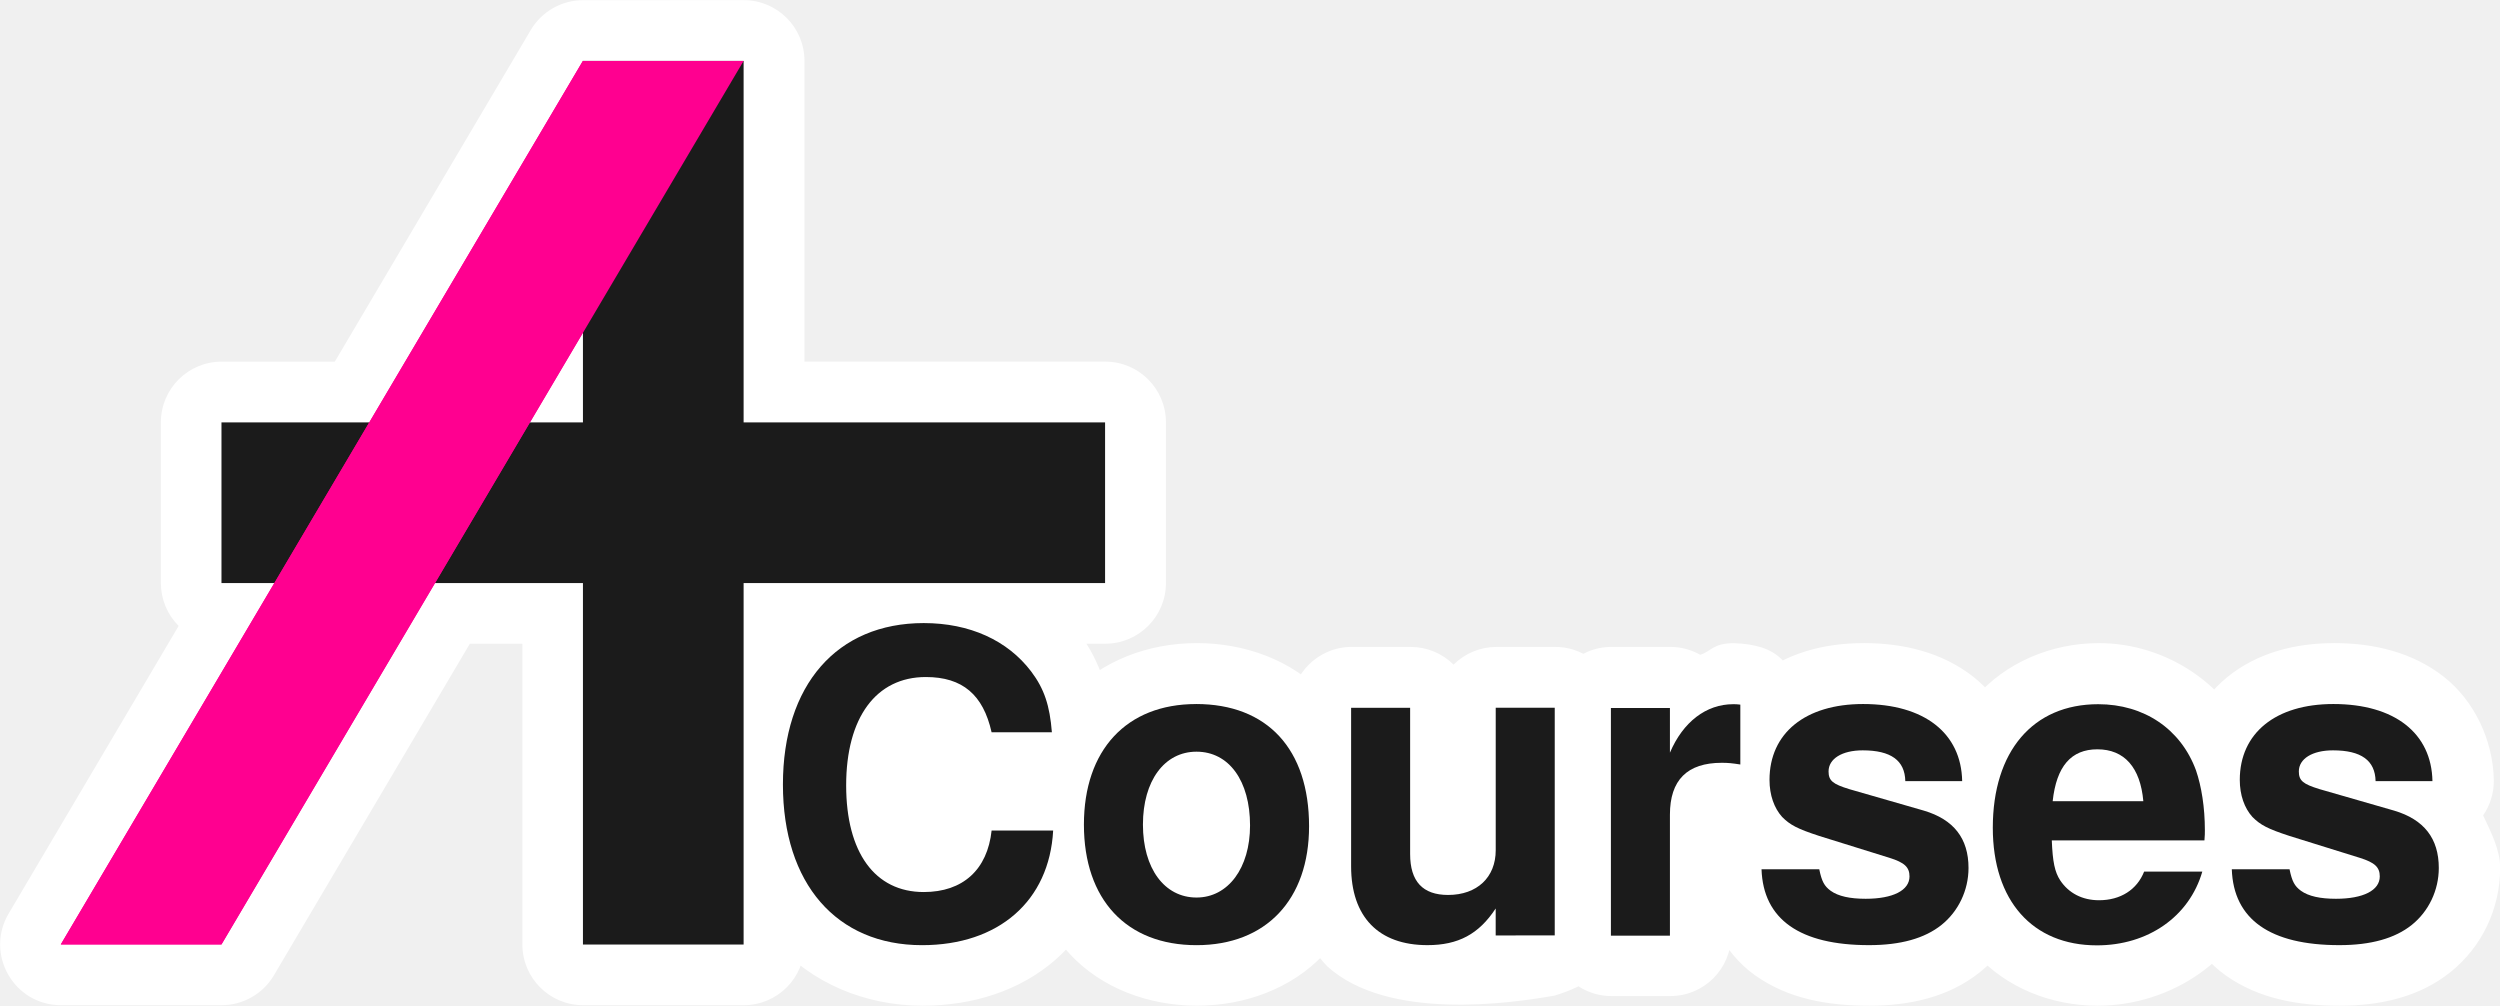
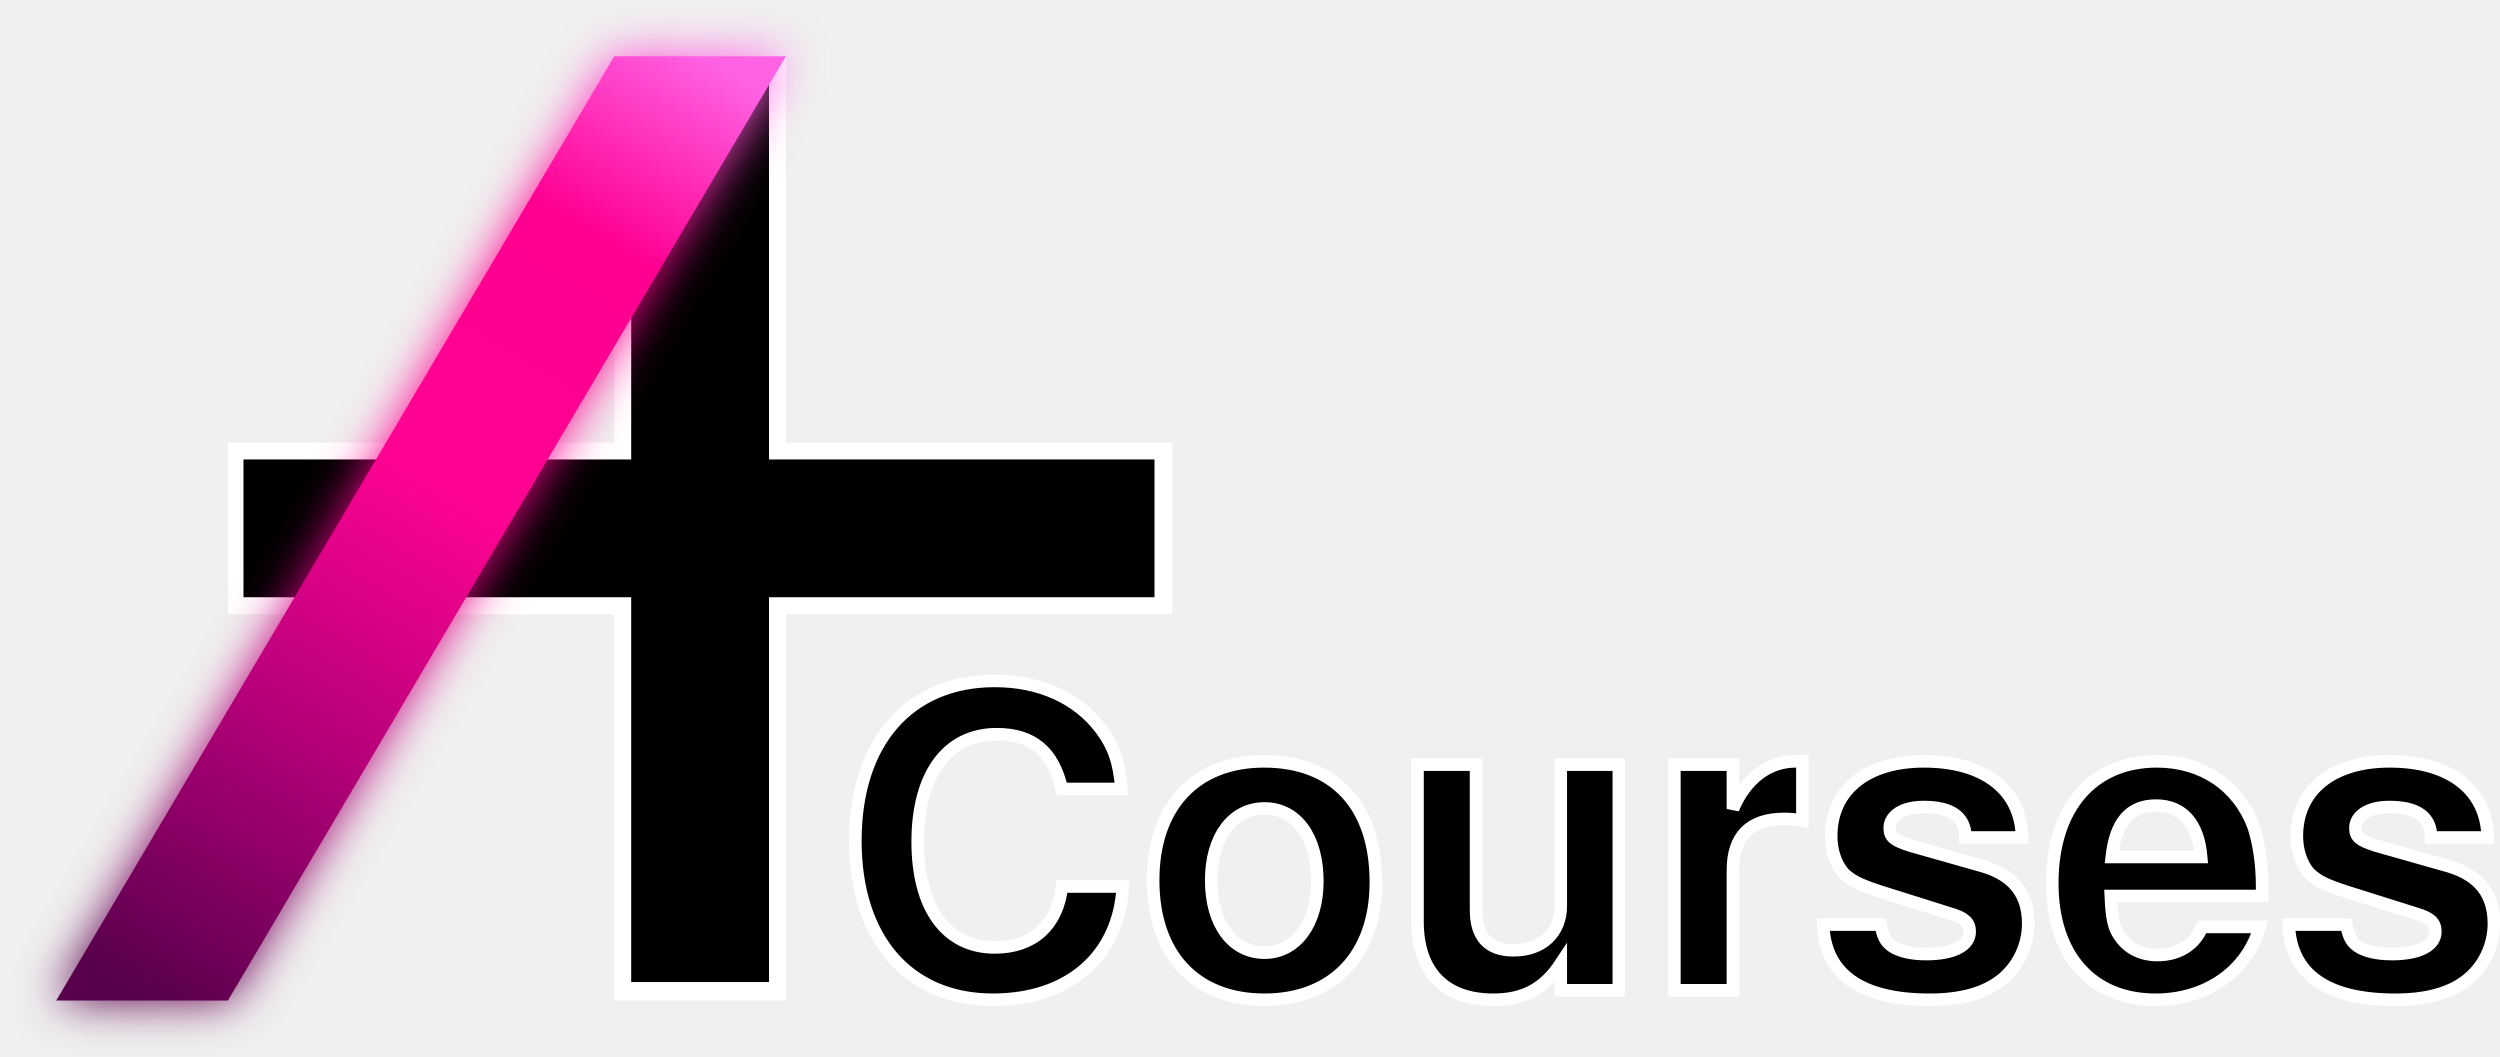
- <svg xmlns="http://www.w3.org/2000/svg" width="82.345mm" height="33.12mm" version="1.1" viewBox="0 0 82.345 33.12">
-   <g transform="translate(-49 -140.9)">
-     <g transform="translate(-69.563 28.513)" fill="#fff" stroke="#fff" stroke-linejoin="round" stroke-width="4" style="font-variant-caps:normal;font-variant-east-asian:normal;font-variant-ligatures:normal;font-variant-numeric:normal" aria-label="Courses">
-       <path d="m195.44 133.57c-1.287 0-2.529 0.32-3.514 1.119-0.985 0.799-1.568 2.1-1.568 3.381 0 0.521 0.122 1.036 0.324 1.529-0.393 0.391-0.606 0.928-0.588 1.482 0.044 1.301 0.698 2.671 1.785 3.438 1.087 0.766 2.369 0.994 3.756 0.994 1.326 0 2.611-0.283 3.637-1.103 1.044-0.835 1.641-2.098 1.641-3.438 0-0.583-0.293-1.16-0.561-1.727 0.236-0.343 0.359-0.752 0.352-1.168-0.023-1.299-0.639-2.613-1.656-3.406-1.017-0.793-2.283-1.102-3.607-1.102zm3.264 4.542c-0.028-1.583-1.25-2.541-3.263-2.541-1.902 0-3.083 0.958-3.083 2.5 0 0.5 0.153 0.93 0.417 1.222 0.264 0.264 0.5 0.389 1.222 0.625l2.319 0.722c0.486 0.153 0.653 0.305 0.653 0.611 0 0.458-0.542 0.736-1.444 0.736-0.514 0-0.903-0.083-1.153-0.264-0.208-0.153-0.292-0.305-0.375-0.708h-1.902c0.056 1.653 1.264 2.5 3.541 2.5 1.042 0 1.833-0.222 2.389-0.667 0.555-0.444 0.889-1.139 0.889-1.875 0-0.972-0.486-1.597-1.472-1.889l-2.458-0.708c-0.542-0.167-0.68-0.278-0.68-0.583 0-0.417 0.444-0.694 1.125-0.694 0.93 0 1.389 0.333 1.403 1.014zm-11.012-4.542c-1.558 0-3.085 0.643-4.066 1.795-0.981 1.152-1.406 2.669-1.406 4.275 0 1.563 0.436 3.051 1.422 4.164s2.486 1.709 4.01 1.709c2.43 0 4.712-1.523 5.393-3.873 0.088-0.306 0.102-0.629 0.041-0.941 0.052-0.154 0.086-0.314 0.1-0.477 0.018-0.212 0.021-0.403 0.021-0.5 0-0.947-0.127-1.821-0.4-2.619-4e-3 -0.014-9e-3 -0.027-0.014-0.041-0.77-2.096-2.864-3.492-5.1-3.492zm3.499 6.486c0.014-0.167 0.014-0.236 0.014-0.333 0-0.75-0.111-1.444-0.292-1.972-0.5-1.361-1.708-2.18-3.222-2.18-2.152 0-3.472 1.555-3.472 4.069 0 2.402 1.305 3.874 3.43 3.874 1.68 0 3.041-0.944 3.472-2.43h-1.916c-0.236 0.597-0.778 0.944-1.486 0.944-0.555 0-1-0.236-1.278-0.653-0.181-0.278-0.25-0.611-0.278-1.319zm-4.999-1.291c0.125-1.153 0.611-1.708 1.472-1.708 0.889 0 1.416 0.597 1.514 1.708zm-6.248-5.195c-1.287 0-2.531 0.32-3.516 1.119s-1.568 2.1-1.568 3.381c0 0.521 0.123 1.037 0.324 1.529-0.392 0.392-0.604 0.928-0.586 1.482 0.044 1.301 0.696 2.671 1.783 3.438 1.087 0.766 2.369 0.994 3.756 0.994 1.326 0 2.613-0.283 3.639-1.103 1.044-0.835 1.639-2.098 1.639-3.438 0-0.583-0.293-1.16-0.561-1.727 0.236-0.343 0.359-0.752 0.352-1.168-0.023-1.299-0.639-2.613-1.656-3.406-1.017-0.793-2.281-1.102-3.606-1.102zm3.263 4.542c-0.028-1.583-1.25-2.541-3.263-2.541-1.902 0-3.083 0.958-3.083 2.5 0 0.5 0.153 0.93 0.417 1.222 0.264 0.264 0.5 0.389 1.222 0.625l2.319 0.722c0.486 0.153 0.653 0.305 0.653 0.611 0 0.458-0.542 0.736-1.444 0.736-0.514 0-0.903-0.083-1.153-0.264-0.208-0.153-0.292-0.305-0.375-0.708h-1.902c0.056 1.653 1.264 2.5 3.541 2.5 1.042 0 1.833-0.222 2.389-0.667 0.555-0.444 0.889-1.139 0.889-1.875 0-0.972-0.486-1.597-1.472-1.889l-2.458-0.708c-0.542-0.167-0.68-0.278-0.68-0.583 0-0.417 0.444-0.694 1.125-0.694 0.93 0 1.389 0.333 1.403 1.014zm-7.54-4.54c-0.673 0-0.727 0.259-1.1 0.383-0.3-0.17-0.639-0.26-0.984-0.26h-1.943c-1.105 1.1e-4 -2 0.895-2 2v7.5c1.1e-4 1.105 0.895 2 2 2h1.943c1.105-1.1e-4 2-0.895 2-2v-3.662c5e-3 8.6e-4 2e-3 -9.2e-4 8e-3 0 1.214 0.192 2.313-0.747 2.312-1.977v-1.971c-0.289-1.372-0.768-1.961-2.236-2.014zm-4.084 3.596c2.6e-4 0.174 0.023 0.347 0.068 0.516l-0.012 0.012h-0.057zm0.057-1.472v7.499h1.944v-3.985c0-1.139 0.569-1.708 1.708-1.708 0.208 0 0.347 0.014 0.611 0.056v-1.972c-0.111-0.014-0.153-0.014-0.236-0.014-0.889 0-1.653 0.583-2.083 1.597v-1.472zm-8.555-2.001c-1.105 1.1e-4 -2 0.895-2 2v5.223c0 1.194 0.331 2.405 1.196 3.298 1.988 1.808 6.041 1.22 7.49 0.963 1.003-0.304 2.021-0.879 2.021-1.983v-7.5c-1.1e-4 -1.105-0.895-2-2-2h-1.943c-0.528 6.2e-4 -1.034 0.21-1.408 0.582-0.375-0.373-0.882-0.582-1.41-0.582zm6.708 9.5v-7.499h-1.944v4.694c0 0.889-0.611 1.472-1.569 1.472-0.833 0-1.25-0.444-1.25-1.347v-4.819h-1.944v5.221c0 1.666 0.903 2.597 2.513 2.597 1.014 0 1.694-0.361 2.25-1.208v0.889zm-11.817-9.625c-1.586 0-3.129 0.58-4.172 1.703-1.043 1.123-1.522 2.66-1.522 4.269 0 1.614 0.479 3.155 1.527 4.277 1.049 1.123 2.593 1.693 4.18 1.693 1.582 0 3.117-0.567 4.166-1.676 1.049-1.109 1.541-2.641 1.541-4.24 0-1.631-0.459-3.185-1.512-4.324s-2.614-1.703-4.209-1.703zm-1.7e-4 2.001c-2.291 0-3.694 1.514-3.694 3.971 0 2.472 1.403 3.971 3.708 3.971 2.291 0 3.708-1.5 3.708-3.916 0-2.541-1.375-4.027-3.722-4.027zm0.014 1.569c1.069 0 1.764 0.958 1.764 2.43 0 1.403-0.722 2.375-1.764 2.375-1.055 0-1.764-0.958-1.764-2.402 0-1.444 0.708-2.402 1.764-2.402zm-8.985-6.236c-1.906 0-3.712 0.754-4.9 2.117-1.189 1.364-1.738 3.201-1.738 5.201 0 1.992 0.546 3.821 1.725 5.18 1.178 1.359 2.97 2.111 4.859 2.111 1.648 0 3.209-0.492 4.377-1.514 1.168-1.022 1.851-2.54 1.938-4.154 0.037-0.687-0.282-1.345-0.844-1.742 0.551-0.41 0.852-1.075 0.799-1.76-0.086-1.081-0.432-2.195-1.078-3.049-1.185-1.566-3.122-2.391-5.137-2.391zm4.221 5.597c-0.069-0.875-0.25-1.43-0.68-2-0.778-1.028-2.027-1.597-3.541-1.597-2.861 0-4.638 2.041-4.638 5.319 0 3.263 1.764 5.291 4.582 5.291 2.527 0 4.194-1.458 4.319-3.777h-2.027c-0.139 1.291-0.944 2.027-2.236 2.027-1.611 0-2.555-1.305-2.555-3.513 0-2.236 0.986-3.569 2.624-3.569 1.208 0 1.889 0.583 2.166 1.819zm-15.458-24.108c-0.707 0-1.362 0.374-1.722 0.982l-6.455 10.924h-3.729c-1.104 1.8e-4 -2 0.895-2 2v5.292c1.7e-4 0.53 0.211 1.038 0.585 1.413l-5.599 9.475c-0.787 1.333 0.173 3.017 1.722 3.017h5.292c0.707 0 1.362-0.374 1.722-0.982l6.455-10.924h1.73v9.906c1.8e-4 1.104 0.895 2 2 2h5.292c1.104-1.8e-4 2-0.895 2-2v-9.906h9.906c1.104-1.8e-4 2-0.895 2-2v-5.292c-1.8e-4 -1.104-0.895-2-2-2h-9.906v-9.906c-1.8e-4 -1.104-0.895-2-2-2zm1.141 4h2.15v9.906c1.8e-4 1.104 0.895 2 2 2h9.906v1.292h-9.906c-1.104 1.8e-4 -2 0.895-2 2v9.906h-1.292v-9.906c-1.8e-4 -1.104-0.895-2-2-2h-4.87c-0.707 0-1.362 0.374-1.722 0.982l-6.455 10.924h-0.646l5.253-8.889c0.73-1.236-0.042-2.817-1.466-3.001v-1.308h2.871c0.707 0 1.362-0.374 1.722-0.982zm-1.12 4.956c-0.715-8e-3 -1.379 0.367-1.743 0.982l-1.744 2.951c-0.787 1.333 0.173 3.017 1.722 3.017h1.744c1.104-1.8e-4 2-0.895 2-2v-2.951c-3.9e-4 -1.096-0.883-1.988-1.979-1.999zm-0.021-6.956-7.036 11.906h-4.87v5.292h1.744l-7.036 11.906h5.292l7.036-11.906h4.87v11.906h5.292v-11.906h11.906v-5.292h-11.906v-11.906zm0 8.955v2.951h-1.744z" color="#000000" color-rendering="auto" dominant-baseline="auto" fill="#fff" image-rendering="auto" shape-rendering="auto" solid-color="#000000" stop-color="#000000" stroke="none" style="font-feature-settings:normal;font-variant-alternates:normal;font-variant-caps:normal;font-variant-east-asian:normal;font-variant-ligatures:normal;font-variant-numeric:normal;font-variant-position:normal;font-variation-settings:normal;inline-size:0;isolation:auto;mix-blend-mode:normal;shape-margin:0;shape-padding:0;text-decoration-color:#000000;text-decoration-line:none;text-decoration-style:solid;text-indent:0;text-orientation:mixed;text-transform:none;white-space:normal" />
+ <svg xmlns="http://www.w3.org/2000/svg" xmlns:xlink="http://www.w3.org/1999/xlink" width="310.22" height="131.14" version="1.1" viewBox="0 0 82.079 34.698">
+   <defs>
+     <linearGradient id="linearGradient20227" x1="-3.607" x2="1.162" y1="9.235" y2="1.203" gradientTransform="translate(4.9048 .061072)" gradientUnits="userSpaceOnUse" xlink:href="#linearGradient2395" />
+     <linearGradient id="linearGradient2395">
+       <stop stop-color="#58004c" offset="0" />
+       <stop stop-color="#b50079" offset=".283" />
+       <stop stop-color="#ff0392" offset=".543" />
+       <stop stop-color="#ff0091" offset=".809" />
+       <stop stop-color="#ff62e5" offset="1" />
+     </linearGradient>
+     <filter id="filter20386" x="-.077" y="-.06" width="1.154" height="1.119" color-interpolation-filters="sRGB">
+       <feGaussianBlur result="blur" stdDeviation="0.2" />
+     </filter>
+     <linearGradient id="linearGradient2397" x1="-3.607" x2="1.162" y1="9.235" y2="1.203" gradientTransform="translate(4.9048 .061071)" gradientUnits="userSpaceOnUse" xlink:href="#linearGradient2395" />
+   </defs>
+   <g transform="translate(-.23023 1.7542)" display="none">
+     <g transform="translate(-49,-140.9)">
+       <g transform="translate(-69.563,28.513)" fill="#fff" stroke="#fff" stroke-linejoin="round" stroke-width="4" style="font-variant-caps:normal;font-variant-east-asian:normal;font-variant-ligatures:normal;font-variant-numeric:normal" aria-label="Courses">
+         <path d="m195.44 133.57c-1.287 0-2.529 0.32-3.514 1.119-0.985 0.799-1.568 2.1-1.568 3.381 0 0.521 0.122 1.036 0.324 1.529-0.393 0.391-0.606 0.928-0.588 1.482 0.044 1.301 0.698 2.671 1.785 3.438 1.087 0.766 2.369 0.994 3.756 0.994 1.326 0 2.611-0.283 3.637-1.103 1.044-0.835 1.641-2.098 1.641-3.438 0-0.583-0.293-1.16-0.561-1.727 0.236-0.343 0.359-0.752 0.352-1.168-0.023-1.299-0.639-2.613-1.656-3.406-1.017-0.793-2.283-1.102-3.607-1.102zm3.264 4.542c-0.028-1.583-1.25-2.541-3.263-2.541-1.902 0-3.083 0.958-3.083 2.5 0 0.5 0.153 0.93 0.417 1.222 0.264 0.264 0.5 0.389 1.222 0.625l2.319 0.722c0.486 0.153 0.653 0.305 0.653 0.611 0 0.458-0.542 0.736-1.444 0.736-0.514 0-0.903-0.083-1.153-0.264-0.208-0.153-0.292-0.305-0.375-0.708h-1.902c0.056 1.653 1.264 2.5 3.541 2.5 1.042 0 1.833-0.222 2.389-0.667 0.555-0.444 0.889-1.139 0.889-1.875 0-0.972-0.486-1.597-1.472-1.889l-2.458-0.708c-0.542-0.167-0.68-0.278-0.68-0.583 0-0.417 0.444-0.694 1.125-0.694 0.93 0 1.389 0.333 1.403 1.014zm-11.012-4.542c-1.558 0-3.085 0.643-4.066 1.795-0.981 1.152-1.406 2.669-1.406 4.275 0 1.563 0.436 3.051 1.422 4.164s2.486 1.709 4.01 1.709c2.43 0 4.712-1.523 5.393-3.873 0.088-0.306 0.102-0.629 0.041-0.941 0.052-0.154 0.086-0.314 0.1-0.477 0.018-0.212 0.021-0.403 0.021-0.5 0-0.947-0.127-1.821-0.4-2.619-4e-3 -0.014-9e-3 -0.027-0.014-0.041-0.77-2.096-2.864-3.492-5.1-3.492zm3.499 6.486c0.014-0.167 0.014-0.236 0.014-0.333 0-0.75-0.111-1.444-0.292-1.972-0.5-1.361-1.708-2.18-3.222-2.18-2.152 0-3.472 1.555-3.472 4.069 0 2.402 1.305 3.874 3.43 3.874 1.68 0 3.041-0.944 3.472-2.43h-1.916c-0.236 0.597-0.778 0.944-1.486 0.944-0.555 0-1-0.236-1.278-0.653-0.181-0.278-0.25-0.611-0.278-1.319zm-4.999-1.291c0.125-1.153 0.611-1.708 1.472-1.708 0.889 0 1.416 0.597 1.514 1.708zm-6.248-5.195c-1.287 0-2.531 0.32-3.516 1.119s-1.568 2.1-1.568 3.381c0 0.521 0.123 1.037 0.324 1.529-0.392 0.392-0.604 0.928-0.586 1.482 0.044 1.301 0.696 2.671 1.783 3.438 1.087 0.766 2.369 0.994 3.756 0.994 1.326 0 2.613-0.283 3.639-1.103 1.044-0.835 1.639-2.098 1.639-3.438 0-0.583-0.293-1.16-0.561-1.727 0.236-0.343 0.359-0.752 0.352-1.168-0.023-1.299-0.639-2.613-1.656-3.406-1.017-0.793-2.281-1.102-3.606-1.102zm3.263 4.542c-0.028-1.583-1.25-2.541-3.263-2.541-1.902 0-3.083 0.958-3.083 2.5 0 0.5 0.153 0.93 0.417 1.222 0.264 0.264 0.5 0.389 1.222 0.625l2.319 0.722c0.486 0.153 0.653 0.305 0.653 0.611 0 0.458-0.542 0.736-1.444 0.736-0.514 0-0.903-0.083-1.153-0.264-0.208-0.153-0.292-0.305-0.375-0.708h-1.902c0.056 1.653 1.264 2.5 3.541 2.5 1.042 0 1.833-0.222 2.389-0.667 0.555-0.444 0.889-1.139 0.889-1.875 0-0.972-0.486-1.597-1.472-1.889l-2.458-0.708c-0.542-0.167-0.68-0.278-0.68-0.583 0-0.417 0.444-0.694 1.125-0.694 0.93 0 1.389 0.333 1.403 1.014zm-7.54-4.54c-0.673 0-0.727 0.259-1.1 0.383-0.3-0.17-0.639-0.26-0.984-0.26h-1.943c-1.105 1.1e-4 -2 0.895-2 2v7.5c1.1e-4 1.105 0.895 2 2 2h1.943c1.105-1.1e-4 2-0.895 2-2v-3.662c5e-3 8.6e-4 2e-3 -9.2e-4 8e-3 0 1.214 0.192 2.313-0.747 2.312-1.977v-1.971c-0.289-1.372-0.768-1.961-2.236-2.014zm-4.084 3.596c2.6e-4 0.174 0.023 0.347 0.068 0.516l-0.012 0.012h-0.057zm0.057-1.472v7.499h1.944v-3.985c0-1.139 0.569-1.708 1.708-1.708 0.208 0 0.347 0.014 0.611 0.056v-1.972c-0.111-0.014-0.153-0.014-0.236-0.014-0.889 0-1.653 0.583-2.083 1.597v-1.472zm-8.555-2.001c-1.105 1.1e-4 -2 0.895-2 2v5.223c0 1.194 0.331 2.405 1.196 3.298 1.988 1.808 6.041 1.22 7.49 0.963 1.003-0.304 2.021-0.879 2.021-1.983v-7.5c-1.1e-4 -1.105-0.895-2-2-2h-1.943c-0.528 6.2e-4 -1.034 0.21-1.408 0.582-0.375-0.373-0.882-0.582-1.41-0.582zm6.708 9.5v-7.499h-1.944v4.694c0 0.889-0.611 1.472-1.569 1.472-0.833 0-1.25-0.444-1.25-1.347v-4.819h-1.944v5.221c0 1.666 0.903 2.597 2.513 2.597 1.014 0 1.694-0.361 2.25-1.208v0.889zm-11.817-9.625c-1.586 0-3.129 0.58-4.172 1.703-1.043 1.123-1.522 2.66-1.522 4.269 0 1.614 0.479 3.155 1.527 4.277 1.049 1.123 2.593 1.693 4.18 1.693 1.582 0 3.117-0.567 4.166-1.676 1.049-1.109 1.541-2.641 1.541-4.24 0-1.631-0.459-3.185-1.512-4.324s-2.614-1.703-4.209-1.703zm-1.7e-4 2.001c-2.291 0-3.694 1.514-3.694 3.971 0 2.472 1.403 3.971 3.708 3.971 2.291 0 3.708-1.5 3.708-3.916 0-2.541-1.375-4.027-3.722-4.027zm0.014 1.569c1.069 0 1.764 0.958 1.764 2.43 0 1.403-0.722 2.375-1.764 2.375-1.055 0-1.764-0.958-1.764-2.402 0-1.444 0.708-2.402 1.764-2.402zm-8.985-6.236c-1.906 0-3.712 0.754-4.9 2.117-1.189 1.364-1.738 3.201-1.738 5.201 0 1.992 0.546 3.821 1.725 5.18 1.178 1.359 2.97 2.111 4.859 2.111 1.648 0 3.209-0.492 4.377-1.514 1.168-1.022 1.851-2.54 1.938-4.154 0.037-0.687-0.282-1.345-0.844-1.742 0.551-0.41 0.852-1.075 0.799-1.76-0.086-1.081-0.432-2.195-1.078-3.049-1.185-1.566-3.122-2.391-5.137-2.391zm4.221 5.597c-0.069-0.875-0.25-1.43-0.68-2-0.778-1.028-2.027-1.597-3.541-1.597-2.861 0-4.638 2.041-4.638 5.319 0 3.263 1.764 5.291 4.582 5.291 2.527 0 4.194-1.458 4.319-3.777h-2.027c-0.139 1.291-0.944 2.027-2.236 2.027-1.611 0-2.555-1.305-2.555-3.513 0-2.236 0.986-3.569 2.624-3.569 1.208 0 1.889 0.583 2.166 1.819zm-15.458-24.108c-0.707 0-1.362 0.374-1.722 0.982l-6.455 10.924h-3.729c-1.104 1.8e-4 -2 0.895-2 2v5.292c1.7e-4 0.53 0.211 1.038 0.585 1.413l-5.599 9.475c-0.787 1.333 0.173 3.017 1.722 3.017h5.292c0.707 0 1.362-0.374 1.722-0.982l6.455-10.924h1.73v9.906c1.8e-4 1.104 0.895 2 2 2h5.292c1.104-1.8e-4 2-0.895 2-2v-9.906h9.906c1.104-1.8e-4 2-0.895 2-2v-5.292c-1.8e-4 -1.104-0.895-2-2-2h-9.906v-9.906c-1.8e-4 -1.104-0.895-2-2-2zm1.141 4h2.15v9.906c1.8e-4 1.104 0.895 2 2 2h9.906v1.292h-9.906c-1.104 1.8e-4 -2 0.895-2 2v9.906h-1.292v-9.906c-1.8e-4 -1.104-0.895-2-2-2h-4.87c-0.707 0-1.362 0.374-1.722 0.982l-6.455 10.924h-0.646l5.253-8.889c0.73-1.236-0.042-2.817-1.466-3.001v-1.308h2.871c0.707 0 1.362-0.374 1.722-0.982zm-1.12 4.956c-0.715-8e-3 -1.379 0.367-1.743 0.982l-1.744 2.951c-0.787 1.333 0.173 3.017 1.722 3.017h1.744c1.104-1.8e-4 2-0.895 2-2v-2.951c-3.9e-4 -1.096-0.883-1.988-1.979-1.999zm-0.021-6.956-7.036 11.906h-4.87v5.292h1.744l-7.036 11.906h5.292l7.036-11.906h4.87v11.906h5.292v-11.906h11.906v-5.292h-11.906v-11.906zm0 8.955v2.951h-1.744z" color="#000000" color-rendering="auto" dominant-baseline="auto" fill="#fff" image-rendering="auto" shape-rendering="auto" solid-color="#000000" stop-color="#000000" stroke="none" style="font-feature-settings:normal;font-variant-alternates:normal;font-variant-caps:normal;font-variant-east-asian:normal;font-variant-ligatures:normal;font-variant-numeric:normal;font-variant-position:normal;font-variation-settings:normal;inline-size:0;isolation:auto;mix-blend-mode:normal;shape-margin:0;shape-padding:0;text-decoration-color:#000000;text-decoration-line:none;text-decoration-style:solid;text-indent:0;text-orientation:mixed;text-transform:none;white-space:normal" />
+       </g>
+       <path d="m68.201 172.01 5.292-1e-5v-11.906l11.906 1e-5v-5.292l-11.906-1e-5v-11.906l-5.292 1e-5v11.906l-11.906 1e-5v5.292l11.906-1e-5z" fill="#1b1b1b" />
+       <path d="m68.201 142.9-17.198 29.104h5.292l11.906-20.149z" fill="#ff0090" />
+       <g fill="#1b1b1b" stroke-width="0" style="font-variant-caps:normal;font-variant-east-asian:normal;font-variant-ligatures:normal;font-variant-numeric:normal" aria-label="Courses">
+         <path d="m83.647 165.02c-0.069-0.875-0.25-1.43-0.68-2-0.778-1.028-2.027-1.597-3.541-1.597-2.861 0-4.638 2.041-4.638 5.318 0 3.263 1.764 5.291 4.582 5.291 2.527 0 4.194-1.458 4.319-3.777h-2.027c-0.139 1.291-0.944 2.027-2.236 2.027-1.611 0-2.555-1.305-2.555-3.513 0-2.236 0.986-3.569 2.624-3.569 1.208 0 1.889 0.583 2.166 1.819z" style="font-variant-caps:normal;font-variant-east-asian:normal;font-variant-ligatures:normal;font-variant-numeric:normal" />
+         <path d="m88.396 164.09c-2.291 0-3.694 1.514-3.694 3.971 0 2.472 1.403 3.971 3.708 3.971 2.291 0 3.708-1.5 3.708-3.916 0-2.541-1.375-4.027-3.721-4.027zm0.014 1.569c1.069 0 1.764 0.958 1.764 2.43 0 1.403-0.722 2.374-1.764 2.374-1.055 0-1.764-0.958-1.764-2.402 0-1.444 0.708-2.402 1.764-2.402z" style="font-variant-caps:normal;font-variant-east-asian:normal;font-variant-ligatures:normal;font-variant-numeric:normal" />
+         <path d="m100.21 171.71v-7.498h-1.944v4.694c0 0.889-0.611 1.472-1.569 1.472-0.833 0-1.25-0.444-1.25-1.347v-4.818h-1.944v5.221c0 1.666 0.903 2.597 2.513 2.597 1.014 0 1.694-0.361 2.249-1.208v0.889z" style="font-variant-caps:normal;font-variant-east-asian:normal;font-variant-ligatures:normal;font-variant-numeric:normal" />
+         <path d="m102.06 164.22v7.498h1.944v-3.985c0-1.139 0.569-1.708 1.708-1.708 0.208 0 0.347 0.014 0.611 0.056v-1.972c-0.111-0.014-0.153-0.014-0.236-0.014-0.889 0-1.652 0.583-2.083 1.597v-1.472z" style="font-variant-caps:normal;font-variant-east-asian:normal;font-variant-ligatures:normal;font-variant-numeric:normal" />
+         <path d="m113.63 166.63c-0.028-1.583-1.25-2.541-3.263-2.541-1.902 0-3.083 0.958-3.083 2.499 0 0.5 0.153 0.93 0.417 1.222 0.264 0.264 0.5 0.389 1.222 0.625l2.319 0.722c0.486 0.153 0.653 0.305 0.653 0.611 0 0.458-0.542 0.736-1.444 0.736-0.514 0-0.903-0.083-1.153-0.264-0.208-0.153-0.292-0.305-0.375-0.708h-1.902c0.056 1.652 1.264 2.499 3.541 2.499 1.041 0 1.833-0.222 2.388-0.667s0.889-1.139 0.889-1.875c0-0.972-0.486-1.597-1.472-1.889l-2.458-0.708c-0.542-0.167-0.68-0.278-0.68-0.583 0-0.417 0.444-0.694 1.125-0.694 0.93 0 1.389 0.333 1.403 1.014z" style="font-variant-caps:normal;font-variant-east-asian:normal;font-variant-ligatures:normal;font-variant-numeric:normal" />
+         <path d="m121.61 168.58c0.014-0.167 0.014-0.236 0.014-0.333 0-0.75-0.111-1.444-0.292-1.972-0.5-1.361-1.708-2.18-3.222-2.18-2.152 0-3.471 1.555-3.471 4.069 0 2.402 1.305 3.874 3.43 3.874 1.68 0 3.041-0.944 3.471-2.43h-1.916c-0.236 0.597-0.778 0.944-1.486 0.944-0.555 0-1-0.236-1.278-0.653-0.181-0.278-0.25-0.611-0.278-1.319zm-4.999-1.291c0.125-1.153 0.611-1.708 1.472-1.708 0.889 0 1.416 0.597 1.514 1.708z" style="font-variant-caps:normal;font-variant-east-asian:normal;font-variant-ligatures:normal;font-variant-numeric:normal" />
+         <path d="m129.12 166.63c-0.028-1.583-1.25-2.541-3.263-2.541-1.902 0-3.083 0.958-3.083 2.499 0 0.5 0.153 0.93 0.417 1.222 0.264 0.264 0.5 0.389 1.222 0.625l2.319 0.722c0.486 0.153 0.653 0.305 0.653 0.611 0 0.458-0.542 0.736-1.444 0.736-0.514 0-0.903-0.083-1.153-0.264-0.208-0.153-0.292-0.305-0.375-0.708h-1.902c0.056 1.652 1.264 2.499 3.541 2.499 1.041 0 1.833-0.222 2.388-0.667s0.889-1.139 0.889-1.875c0-0.972-0.486-1.597-1.472-1.889l-2.458-0.708c-0.542-0.167-0.68-0.278-0.68-0.583 0-0.417 0.444-0.694 1.125-0.694 0.93 0 1.389 0.333 1.403 1.014z" style="font-variant-caps:normal;font-variant-east-asian:normal;font-variant-ligatures:normal;font-variant-numeric:normal" />
+       </g>
+       <path d="m56.295 172.01 17.198-29.104h-5.292l-17.198 29.104z" fill="#ff0090" />
    </g>
-     <path d="m68.201 172.01 5.292-1e-5v-11.906l11.906 1e-5v-5.292l-11.906-1e-5v-11.906l-5.292 1e-5v11.906l-11.906 1e-5v5.292l11.906-1e-5z" fill="#1b1b1b" />
-     <path d="m68.201 142.9-17.198 29.104h5.292l11.906-20.149z" fill="#ff0090" />
-     <g fill="#1b1b1b" stroke-width="0" style="font-variant-caps:normal;font-variant-east-asian:normal;font-variant-ligatures:normal;font-variant-numeric:normal" aria-label="Courses">
-       <path d="m83.647 165.02c-0.069-0.875-0.25-1.43-0.68-2-0.778-1.028-2.027-1.597-3.541-1.597-2.861 0-4.638 2.041-4.638 5.318 0 3.263 1.764 5.291 4.582 5.291 2.527 0 4.194-1.458 4.319-3.777h-2.027c-0.139 1.291-0.944 2.027-2.236 2.027-1.611 0-2.555-1.305-2.555-3.513 0-2.236 0.986-3.569 2.624-3.569 1.208 0 1.889 0.583 2.166 1.819z" style="font-variant-caps:normal;font-variant-east-asian:normal;font-variant-ligatures:normal;font-variant-numeric:normal" />
-       <path d="m88.396 164.09c-2.291 0-3.694 1.514-3.694 3.971 0 2.472 1.403 3.971 3.708 3.971 2.291 0 3.708-1.5 3.708-3.916 0-2.541-1.375-4.027-3.721-4.027zm0.014 1.569c1.069 0 1.764 0.958 1.764 2.43 0 1.403-0.722 2.374-1.764 2.374-1.055 0-1.764-0.958-1.764-2.402 0-1.444 0.708-2.402 1.764-2.402z" style="font-variant-caps:normal;font-variant-east-asian:normal;font-variant-ligatures:normal;font-variant-numeric:normal" />
-       <path d="m100.21 171.71v-7.498h-1.944v4.694c0 0.889-0.611 1.472-1.569 1.472-0.833 0-1.25-0.444-1.25-1.347v-4.818h-1.944v5.221c0 1.666 0.903 2.597 2.513 2.597 1.014 0 1.694-0.361 2.249-1.208v0.889z" style="font-variant-caps:normal;font-variant-east-asian:normal;font-variant-ligatures:normal;font-variant-numeric:normal" />
-       <path d="m102.06 164.22v7.498h1.944v-3.985c0-1.139 0.569-1.708 1.708-1.708 0.208 0 0.347 0.014 0.611 0.056v-1.972c-0.111-0.014-0.153-0.014-0.236-0.014-0.889 0-1.652 0.583-2.083 1.597v-1.472z" style="font-variant-caps:normal;font-variant-east-asian:normal;font-variant-ligatures:normal;font-variant-numeric:normal" />
-       <path d="m113.63 166.63c-0.028-1.583-1.25-2.541-3.263-2.541-1.902 0-3.083 0.958-3.083 2.499 0 0.5 0.153 0.93 0.417 1.222 0.264 0.264 0.5 0.389 1.222 0.625l2.319 0.722c0.486 0.153 0.653 0.305 0.653 0.611 0 0.458-0.542 0.736-1.444 0.736-0.514 0-0.903-0.083-1.153-0.264-0.208-0.153-0.292-0.305-0.375-0.708h-1.902c0.056 1.652 1.264 2.499 3.541 2.499 1.041 0 1.833-0.222 2.388-0.667s0.889-1.139 0.889-1.875c0-0.972-0.486-1.597-1.472-1.889l-2.458-0.708c-0.542-0.167-0.68-0.278-0.68-0.583 0-0.417 0.444-0.694 1.125-0.694 0.93 0 1.389 0.333 1.403 1.014z" style="font-variant-caps:normal;font-variant-east-asian:normal;font-variant-ligatures:normal;font-variant-numeric:normal" />
-       <path d="m121.61 168.58c0.014-0.167 0.014-0.236 0.014-0.333 0-0.75-0.111-1.444-0.292-1.972-0.5-1.361-1.708-2.18-3.222-2.18-2.152 0-3.471 1.555-3.471 4.069 0 2.402 1.305 3.874 3.43 3.874 1.68 0 3.041-0.944 3.471-2.43h-1.916c-0.236 0.597-0.778 0.944-1.486 0.944-0.555 0-1-0.236-1.278-0.653-0.181-0.278-0.25-0.611-0.278-1.319zm-4.999-1.291c0.125-1.153 0.611-1.708 1.472-1.708 0.889 0 1.416 0.597 1.514 1.708z" style="font-variant-caps:normal;font-variant-east-asian:normal;font-variant-ligatures:normal;font-variant-numeric:normal" />
-       <path d="m129.12 166.63c-0.028-1.583-1.25-2.541-3.263-2.541-1.902 0-3.083 0.958-3.083 2.499 0 0.5 0.153 0.93 0.417 1.222 0.264 0.264 0.5 0.389 1.222 0.625l2.319 0.722c0.486 0.153 0.653 0.305 0.653 0.611 0 0.458-0.542 0.736-1.444 0.736-0.514 0-0.903-0.083-1.153-0.264-0.208-0.153-0.292-0.305-0.375-0.708h-1.902c0.056 1.652 1.264 2.499 3.541 2.499 1.041 0 1.833-0.222 2.388-0.667s0.889-1.139 0.889-1.875c0-0.972-0.486-1.597-1.472-1.889l-2.458-0.708c-0.542-0.167-0.68-0.278-0.68-0.583 0-0.417 0.444-0.694 1.125-0.694 0.93 0 1.389 0.333 1.403 1.014z" style="font-variant-caps:normal;font-variant-east-asian:normal;font-variant-ligatures:normal;font-variant-numeric:normal" />
+   </g>
+   <g transform="translate(-.23023 1.7542)">
+     <text x="27.702" y="30.757" fill="#000000" font-family="'Nimbus Sans'" font-size="13.696px" font-weight="bold" stroke="#ffffff" stroke-width=".412" style="font-variant-caps:normal;font-variant-east-asian:normal;font-variant-ligatures:normal;font-variant-numeric:normal" xml:space="preserve">
+       <tspan x="27.702" y="30.757" fill="#000000" font-family="'Nimbus Sans'" font-size="13.696px" font-weight="bold" stroke="#ffffff" stroke-width=".412" style="font-variant-caps:normal;font-variant-east-asian:normal;font-variant-ligatures:normal;font-variant-numeric:normal">Courses</tspan>
+     </text>
+     <g transform="matrix(3.847 0 0 3.847 .040953 -4.7618)">
+       <path d="m5.292 9.321 1.465-2.5e-6v-3.297l3.297 3.3e-6v-1.465l-3.297-2.8e-6v-3.297l-1.465 2.7e-6v3.297l-3.297 3e-6v1.465l3.297-2.2e-6z" fill="#fff" />
+       <path d="m5.436 9.163 1.176-2.4e-6v-3.284l3.29 2.5e-6v-1.176l-3.29-2.2e-6v-3.283l-1.176 2.3e-6v3.283l-3.309 2e-6v1.176l3.309-2e-6z" />
+       <path d="m1.994 9.321 4.762-8.059h-1.465l-4.762 8.059z" fill="url(#linearGradient20227)" filter="url(#filter20386)" />
+       <path d="m1.994 9.321 4.762-8.059h-1.465l-4.762 8.059z" fill="url(#linearGradient2397)" />
    </g>
-     <path d="m56.295 172.01 17.198-29.104h-5.292l-17.198 29.104z" fill="#ff0090" />
  </g>
</svg>
